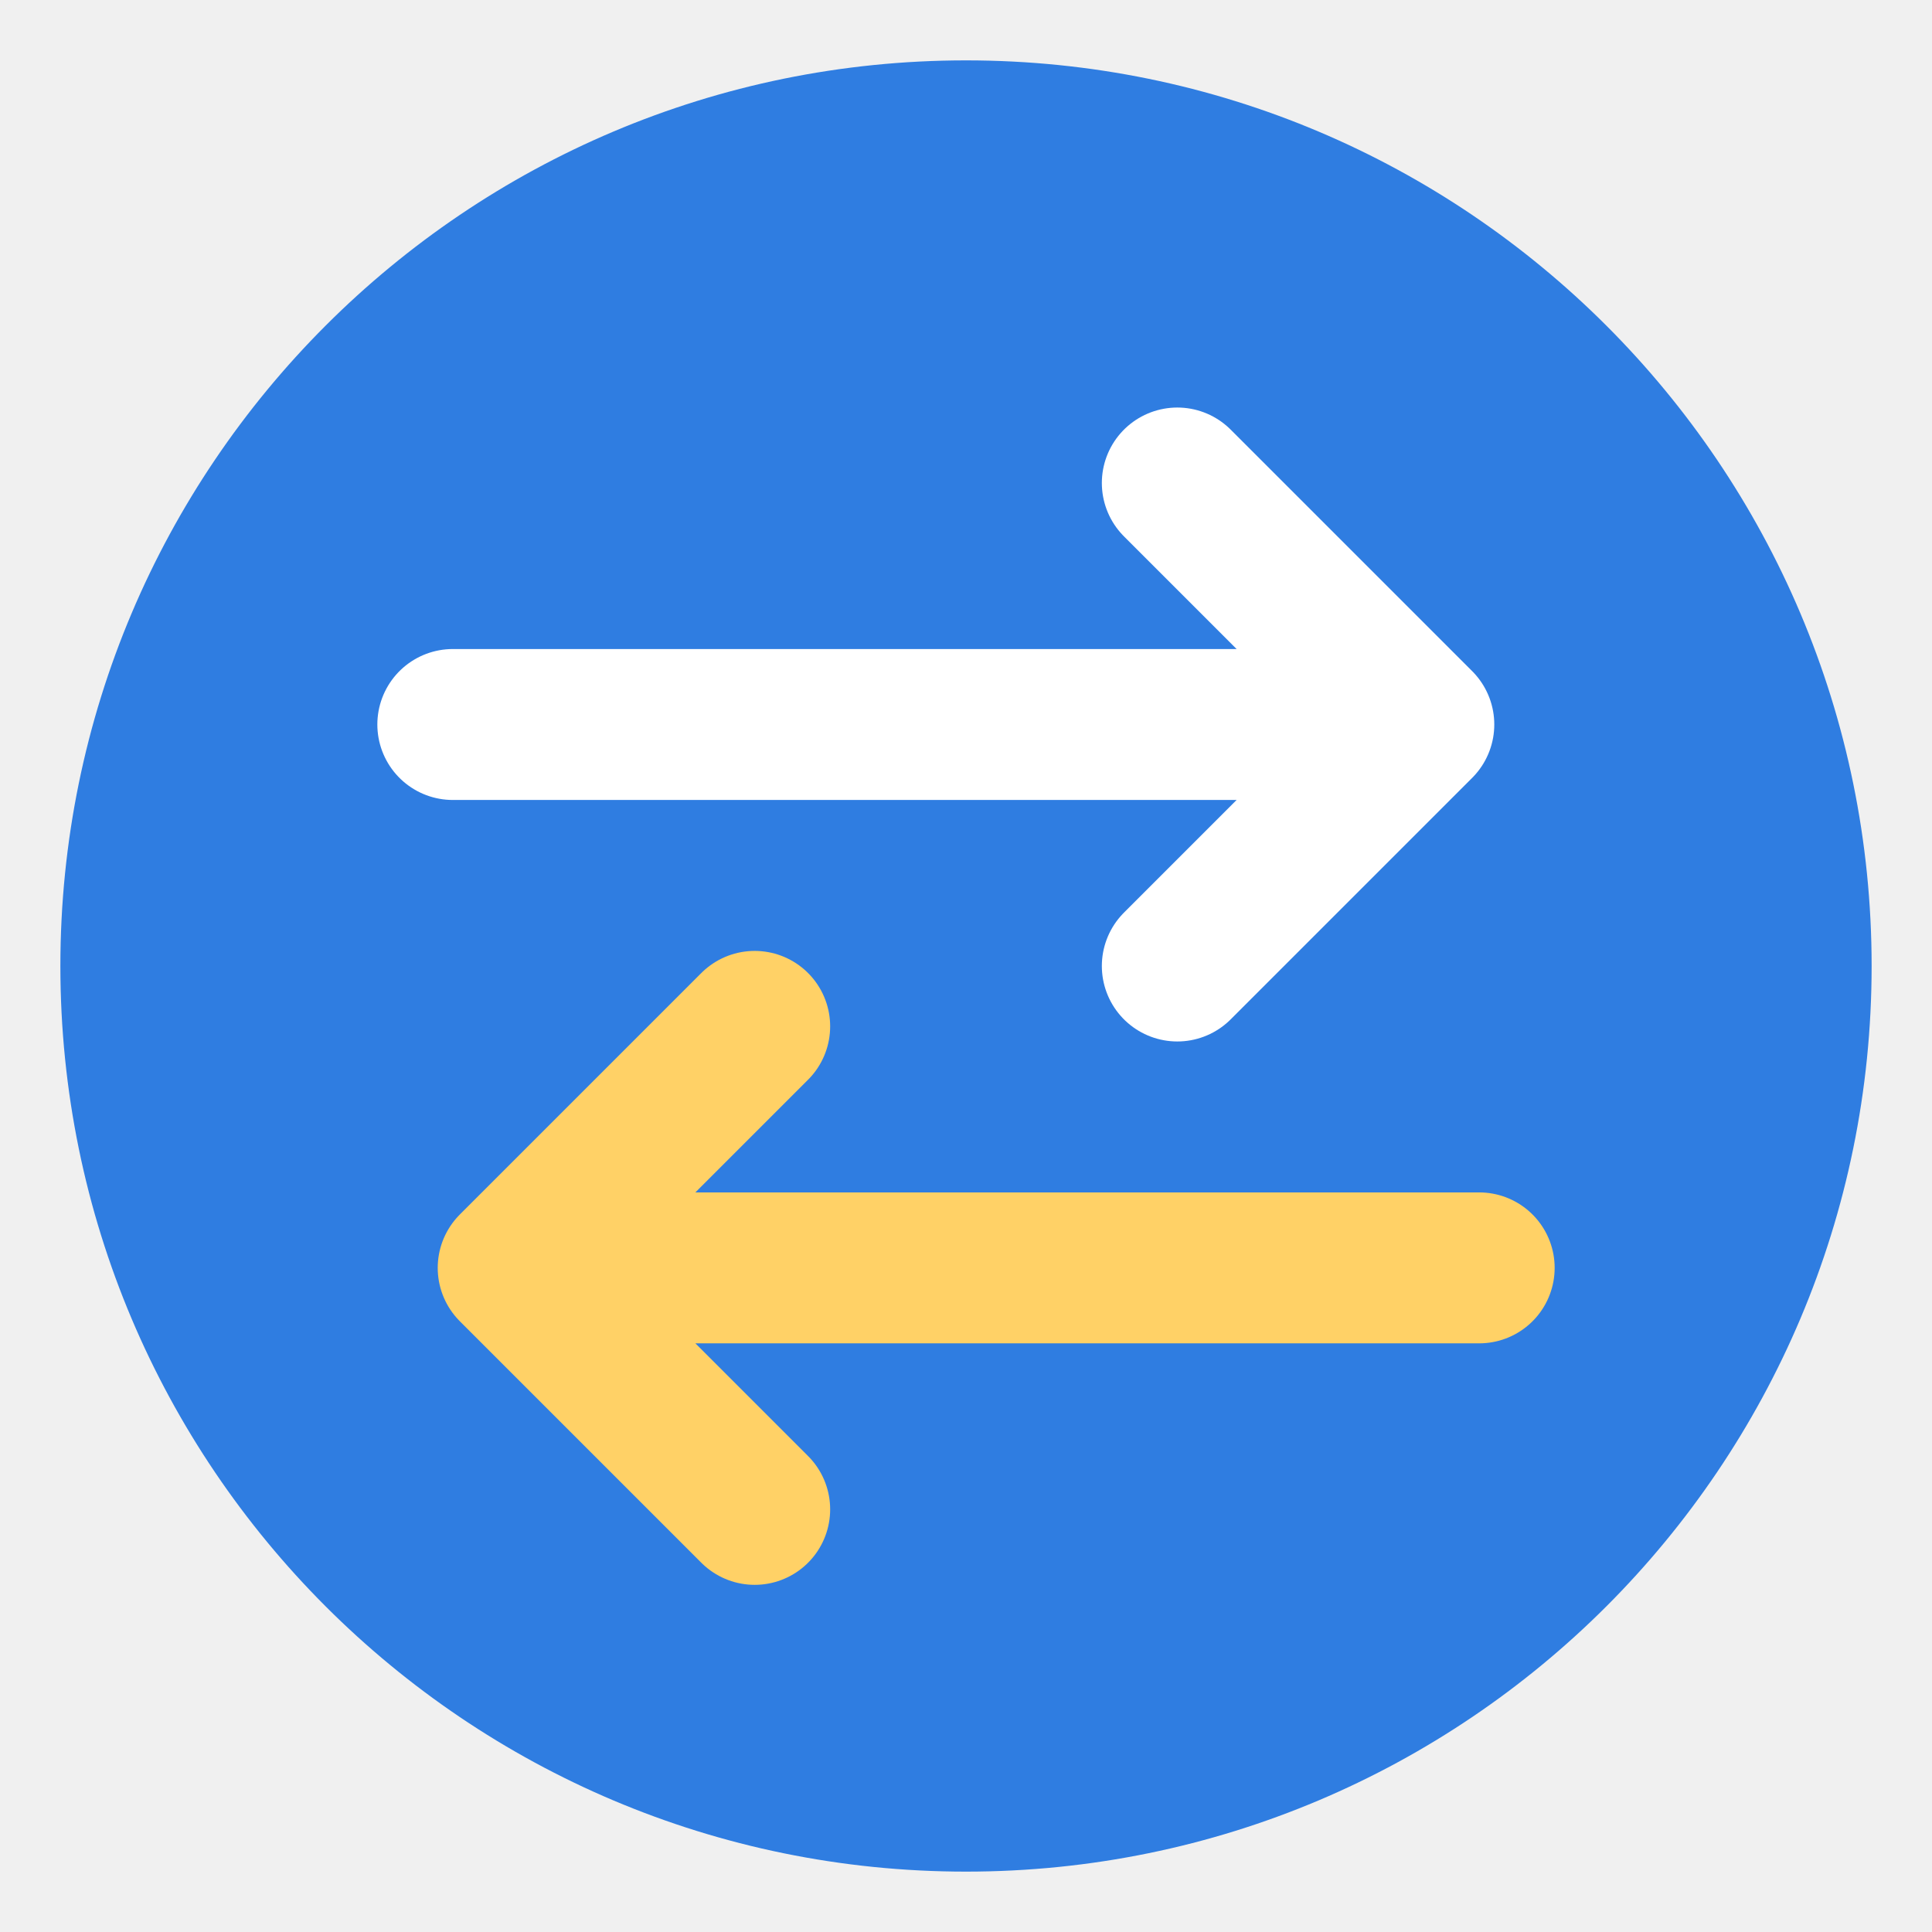
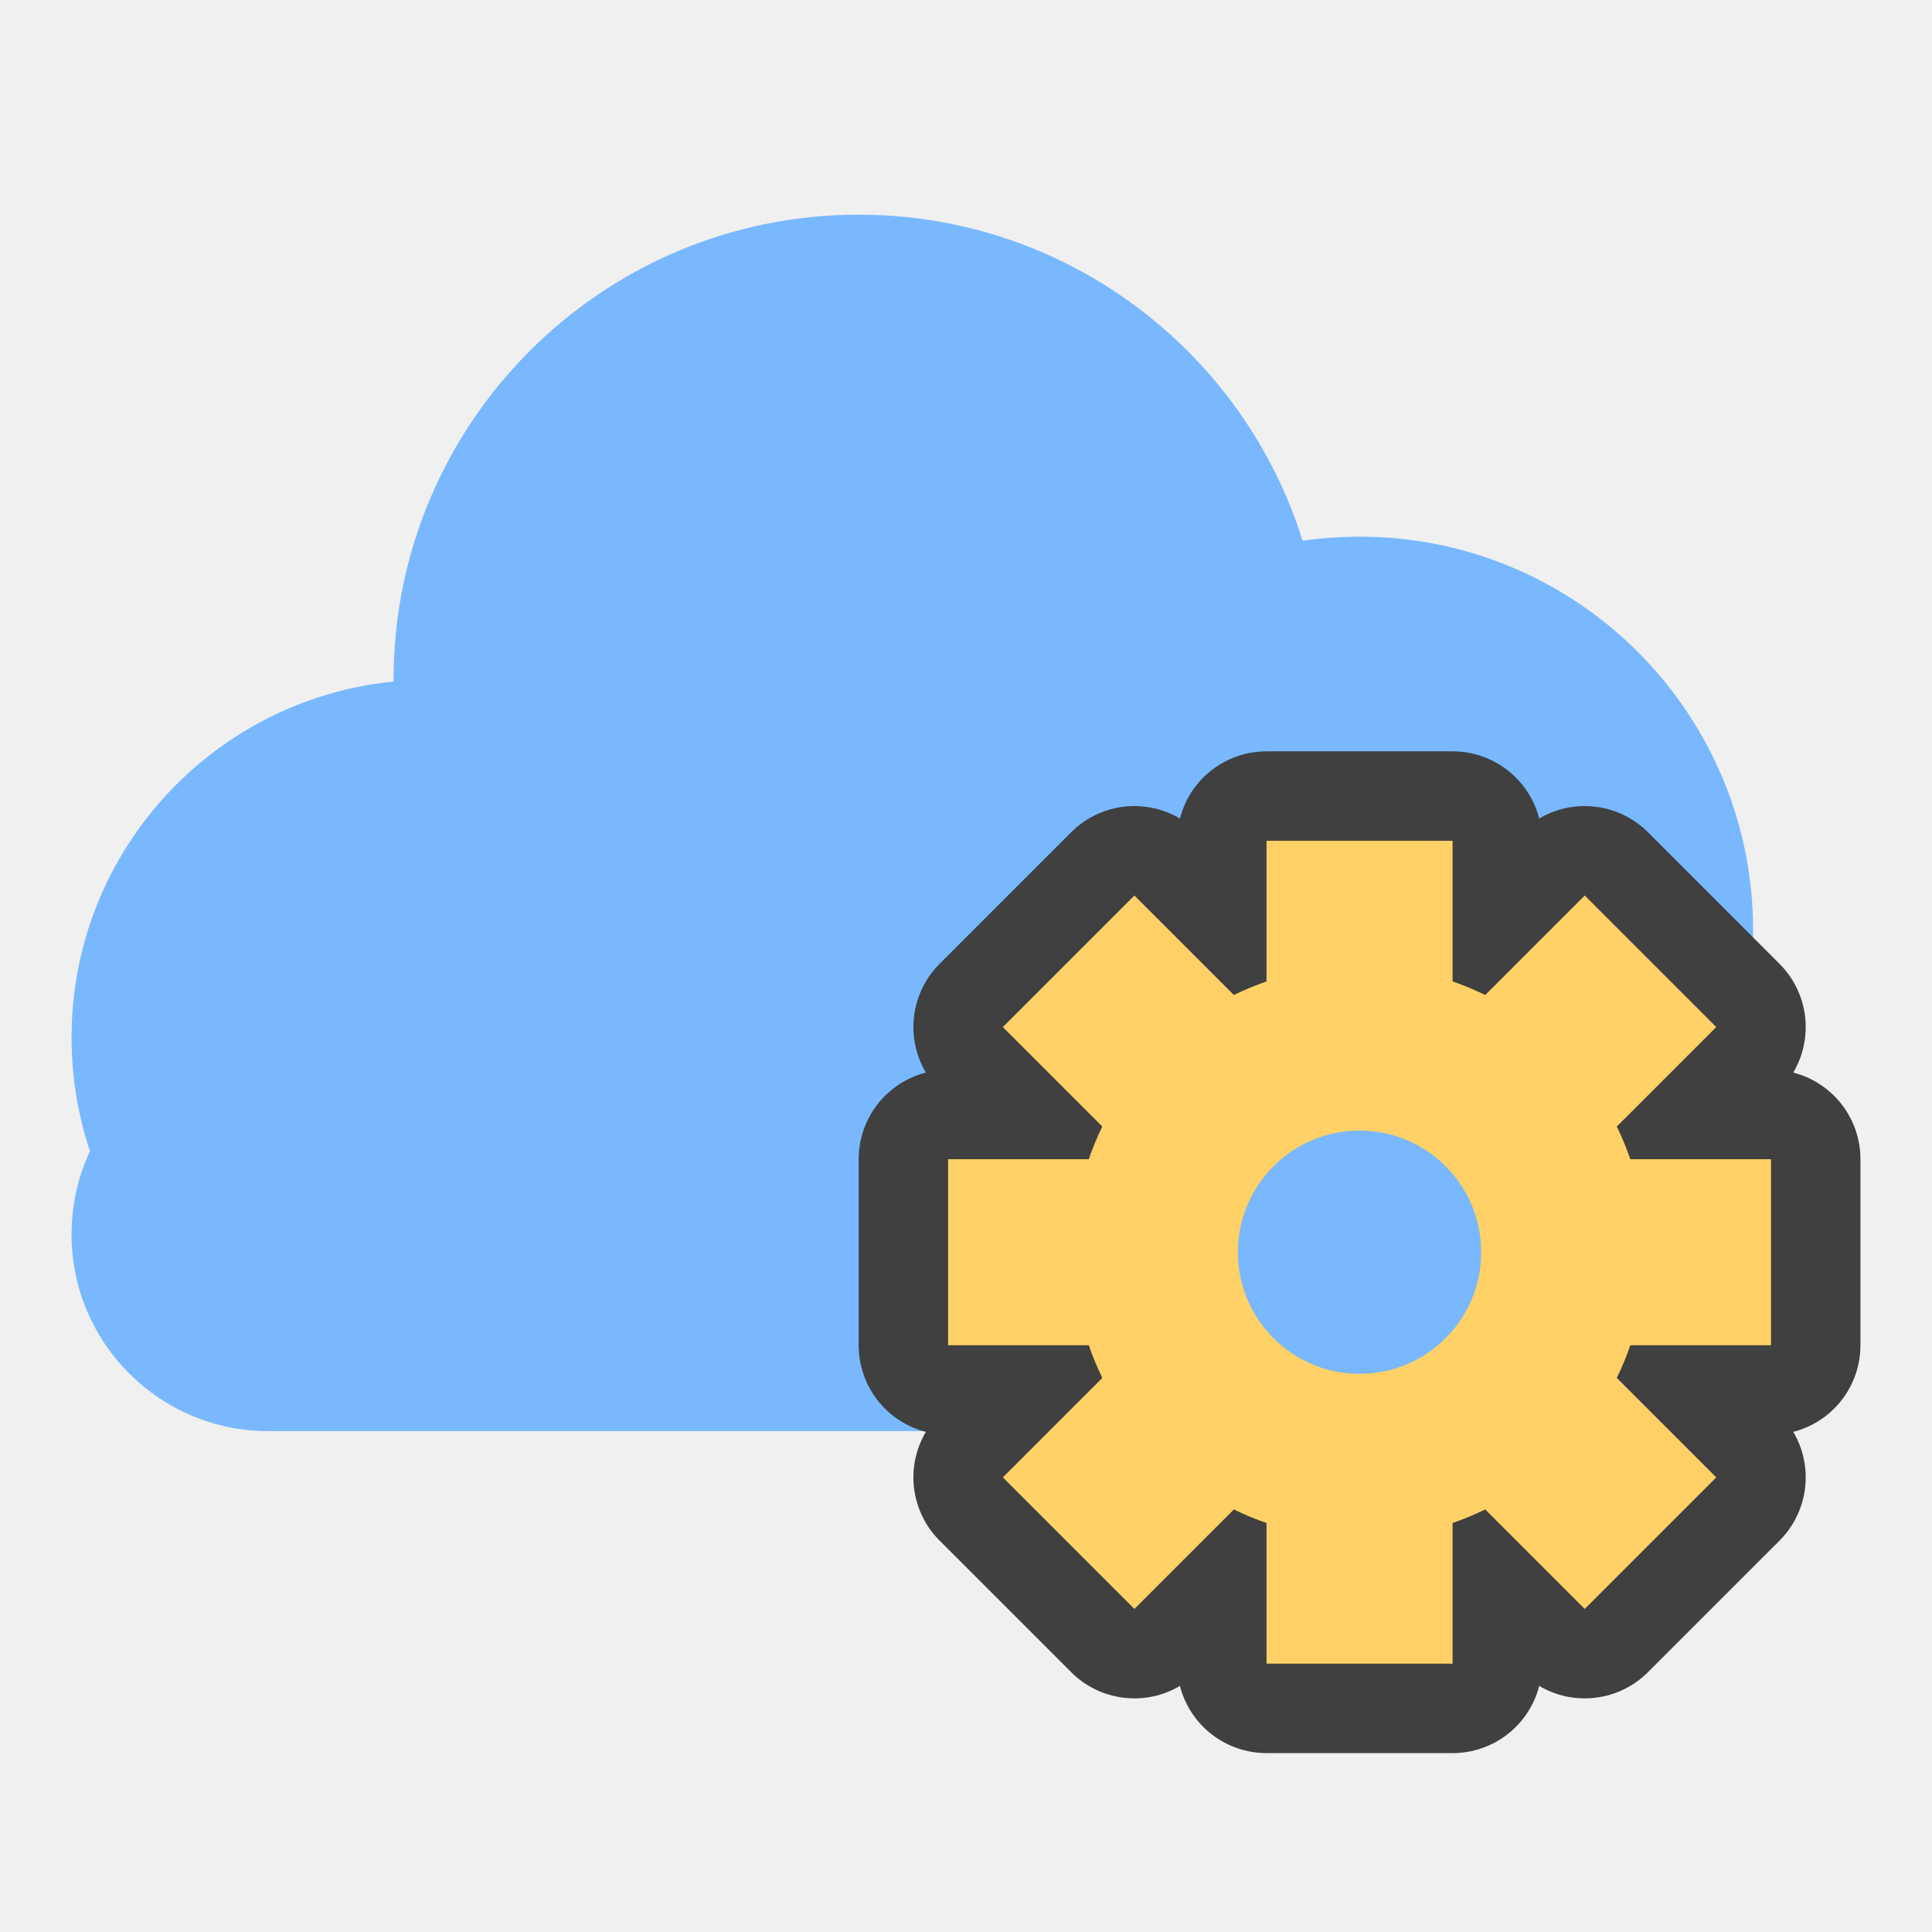
- <svg xmlns="http://www.w3.org/2000/svg" viewBox="0 0 64 64" fill="none" stroke-linecap="round" stroke-linejoin="round">
-   <circle cx="32" cy="32" r="30" fill="#2f7de1" />
-   <path d="M15 24h32m-8-8 8 8-8 8" stroke="#ffffff" stroke-width="5" />
-   <path d="M49 42H17m8-8-8 8 8 8" stroke="#ffd166" stroke-width="5" />
+ <svg xmlns="http://www.w3.org/2000/svg" xmlns:xlink="http://www.w3.org/1999/xlink" viewBox="7 8 54 54">
+   <defs>
+     <g id="gear">
+       <circle r="8" />
+       <rect x="-2.6" y="-11.5" width="5.2" height="7" />
+       <rect x="-2.6" y="-11.5" width="5.2" height="7" transform="rotate(45)" />
+       <rect x="-2.6" y="-11.5" width="5.2" height="7" transform="rotate(90)" />
+       <rect x="-2.6" y="-11.5" width="5.2" height="7" transform="rotate(135)" />
+       <rect x="-2.6" y="-11.5" width="5.2" height="7" transform="rotate(180)" />
+       <rect x="-2.6" y="-11.5" width="5.2" height="7" transform="rotate(225)" />
+       <rect x="-2.6" y="-11.5" width="5.2" height="7" transform="rotate(270)" />
+       <rect x="-2.6" y="-11.5" width="5.2" height="7" transform="rotate(315)" />
+     </g>
+   </defs>
+   <g fill="#79b8ff">
+     <circle cx="19" cy="37" r="10" />
+     <circle cx="31" cy="27" r="13" />
+     <circle cx="45" cy="34" r="11" />
+     <rect x="9" y="37" width="47" height="11" rx="5.5" />
+   </g>
+   <use xlink:href="#gear" x="45" y="43" fill="#404040" stroke="#404040" stroke-width="5" stroke-linejoin="round" />
+   <use xlink:href="#gear" x="45" y="43" fill="#ffd166" />
+   <circle cx="45" cy="43" r="3.4" fill="#79b8ff" />
</svg>
